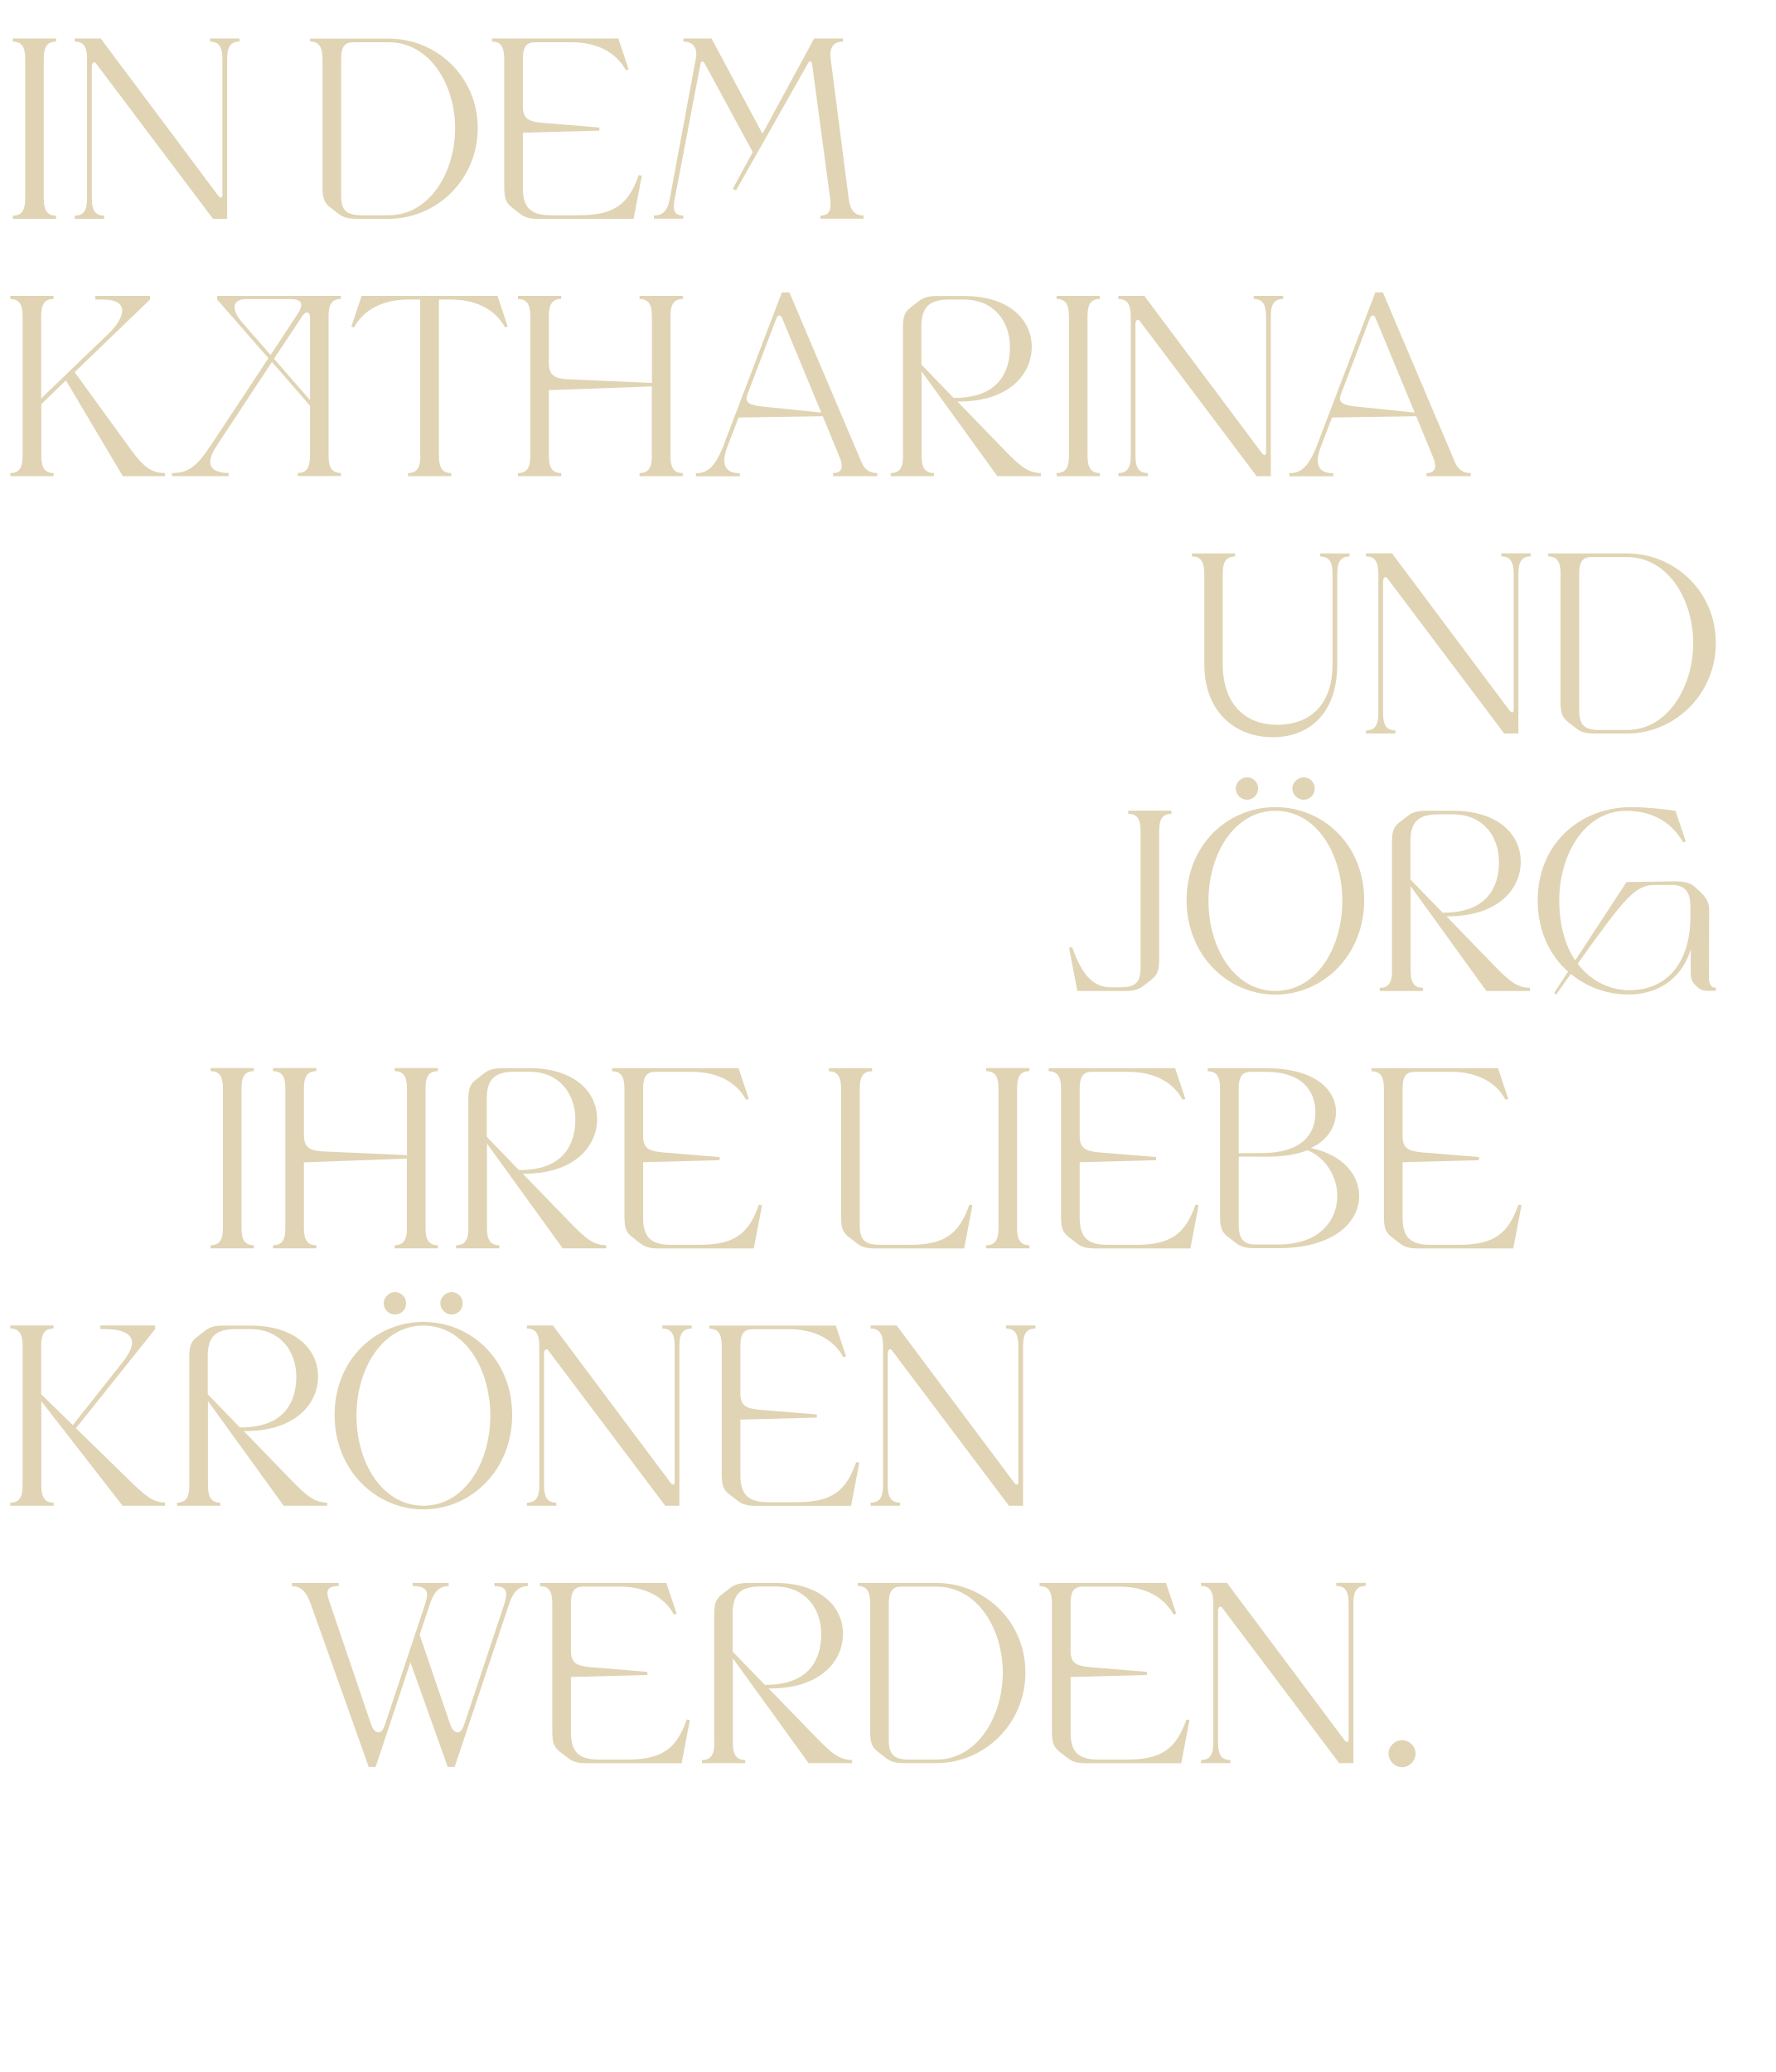
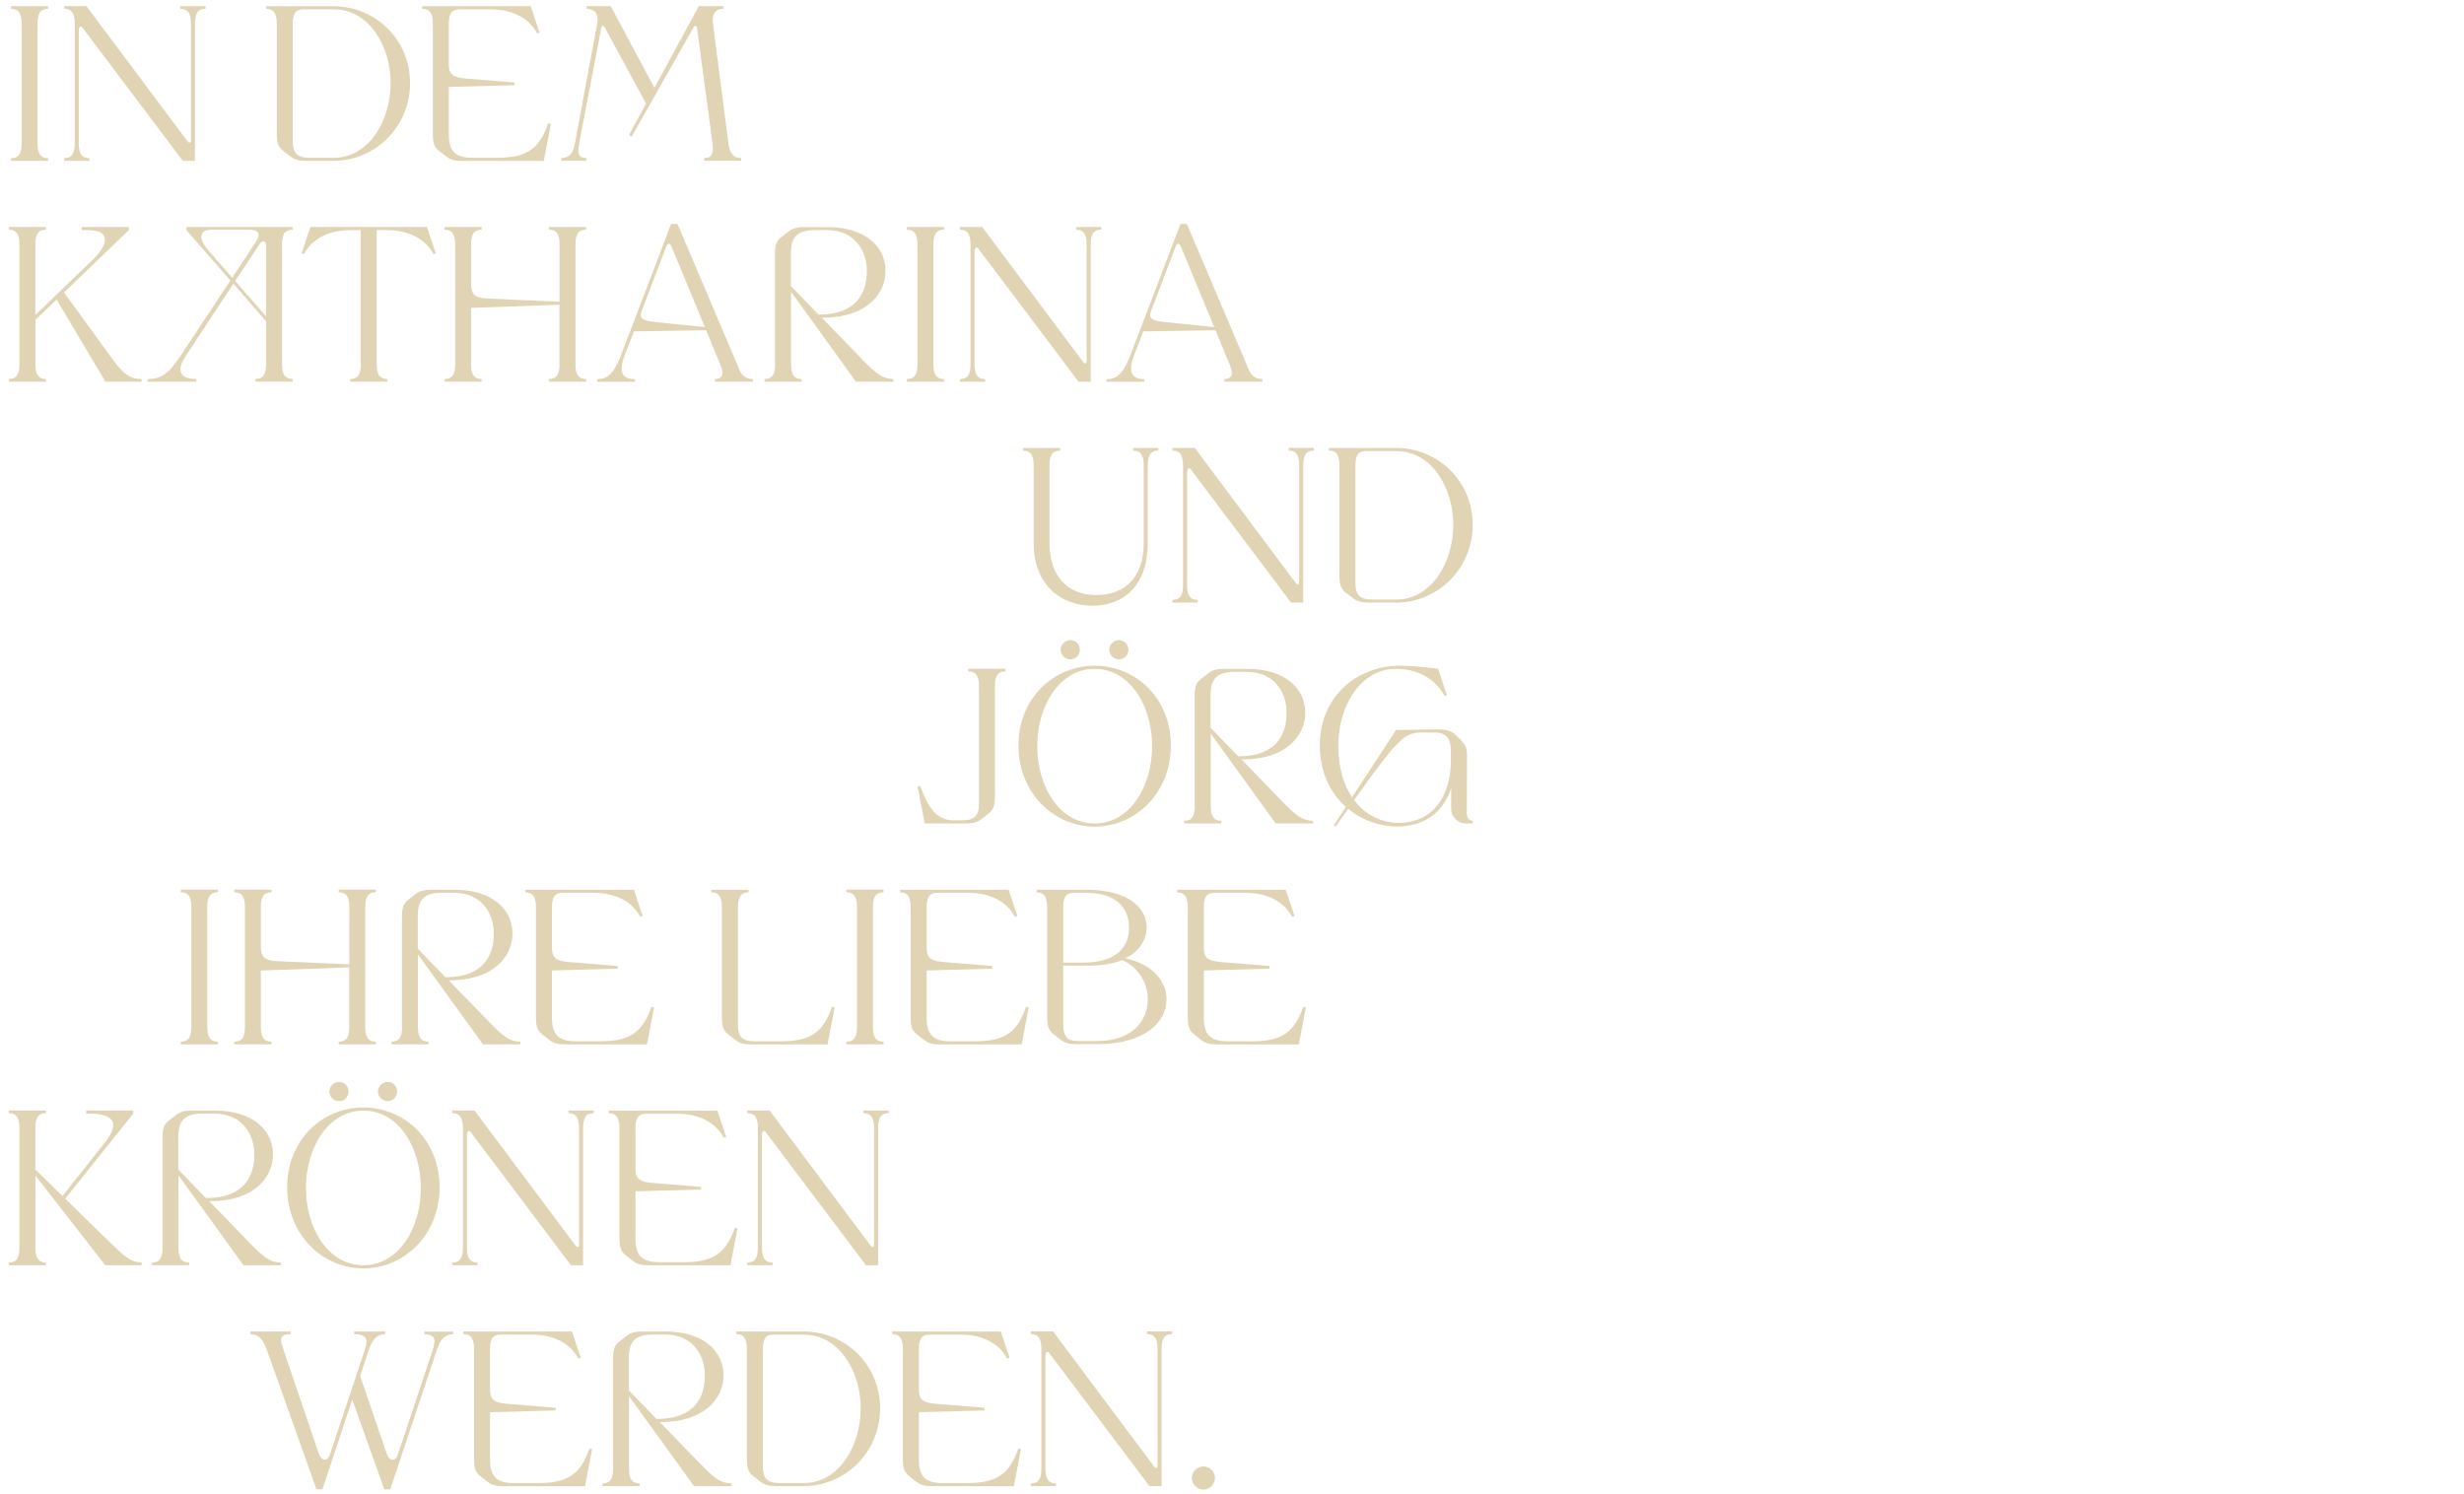
- <svg xmlns="http://www.w3.org/2000/svg" id="Raster" viewBox="0 0 165.57 193.2">
+ <svg xmlns="http://www.w3.org/2000/svg" id="Raster" viewBox="0 2.924 267.7 162.258" preserveAspectRatio="xMinYMid">
  <defs>
    <style>
      .cls-1 {
        fill: #E0D4B4;
      }
    </style>
  </defs>
  <path class="cls-1" d="m2.35,18.5V5.49c0-1.13-.34-1.61-1.15-1.61v-.29h4.03v.29c-.82,0-1.15.48-1.15,1.61v13.01c0,1.13.34,1.61,1.15,1.61v.29H1.2v-.29c.82,0,1.15-.48,1.15-1.61Z" />
  <path class="cls-1" d="m8.12,18.5V5.49c0-1.13-.34-1.61-1.15-1.61v-.29h2.42l10.97,14.67c.19.24.38.22.38-.07V5.49c0-1.13-.34-1.61-1.15-1.61v-.29h2.74v.29c-.82,0-1.15.48-1.15,1.61v14.91h-1.32L8.94,5.9c-.19-.24-.38.02-.38.31v12.29c0,1.13.34,1.61,1.15,1.61v.29h-2.74v-.29c.82,0,1.15-.48,1.15-1.61Z" />
  <path class="cls-1" d="m28.93,3.6h7.32c4.44,0,8.3,3.53,8.3,8.35s-3.86,8.45-8.3,8.45h-2.98c-.79,0-1.27-.12-1.73-.48l-.77-.6c-.55-.43-.7-.86-.7-1.92V5.49c0-1.13-.34-1.61-1.15-1.61v-.29Zm4.75,16.47h2.57c3.84,0,6.19-4.06,6.19-8.11s-2.35-8.02-6.19-8.02h-3.29c-.82,0-1.15.43-1.15,1.56v12.75c0,1.34.48,1.82,1.87,1.82Z" />
  <path class="cls-1" d="m58.61,6.48l-.26.05c-.86-1.58-2.59-2.59-5.06-2.59h-3.38c-.82,0-1.15.43-1.15,1.56v4.42c0,1.2.58,1.42,1.9,1.54l5.23.43v.29l-7.13.19v5.16c0,1.82.72,2.54,2.59,2.54h2.64c3.29,0,4.61-1.01,5.57-3.74l.29.05-.77,4.03h-8.86c-.79,0-1.27-.12-1.73-.48l-.77-.6c-.55-.43-.7-.86-.7-1.92V5.49c0-1.13-.34-1.61-1.15-1.61v-.29h11.79l.96,2.88Z" />
  <path class="cls-1" d="m68.34,17.59l1.85-3.41-4.49-8.28c-.14-.24-.34-.22-.38.07l-2.4,12.55c-.22,1.13-.02,1.58.79,1.58v.29h-2.74v-.29c.82,0,1.3-.46,1.49-1.58l2.42-13.03c.22-1.13-.34-1.61-1.15-1.61v-.29h2.62l4.75,8.88,4.82-8.88h2.69v.29c-.82,0-1.3.48-1.15,1.61l1.68,13.03c.14,1.1.58,1.58,1.39,1.58v.29h-4.03v-.29c.82,0,1.06-.48.91-1.58l-1.68-12.55c-.05-.29-.24-.34-.38-.07l-6.72,11.86-.29-.17Z" />
  <path class="cls-1" d="m15.39,44.4h-3.94l-5.3-8.93-2.3,2.21v4.82c0,1.13.34,1.61,1.15,1.61v.29H.96v-.29c.82,0,1.15-.48,1.15-1.61v-13.01c0-1.13-.34-1.61-1.15-1.61v-.29h4.03v.29c-.82,0-1.15.48-1.15,1.61v7.66l6.29-6.05c1.51-1.46,2.04-3.17-.53-3.17h-.72v-.34h5.11v.34l-7.03,6.77,5.3,7.3c1.25,1.7,1.97,2.09,3.12,2.11v.29Z" />
  <path class="cls-1" d="m21.33,44.11v.29h-5.3v-.29c1.54,0,2.3-.58,3.7-2.69l5.3-8.02-4.78-5.47v-.34h11.54v.29c-.82,0-1.15.48-1.15,1.58v13.03c0,1.13.34,1.61,1.15,1.61v.29h-4.03v-.29c.82,0,1.15-.48,1.15-1.61v-4.66l-3.55-4.08-5.18,7.85c-1.25,1.9-.29,2.5,1.15,2.5Zm3.91-11.02l2.54-3.86c.58-.89.34-1.34-.65-1.34h-4.22c-1.1,0-1.49.82-.34,2.16l2.66,3.05Zm3.67,4.22v-7.7c0-.5-.36-.7-.72-.14l-2.64,3.98,3.36,3.86Z" />
  <path class="cls-1" d="m39.18,42.5v-14.57h-1.1c-2.47,0-4.2,1.01-5.06,2.59l-.26-.05.96-2.88h12.67l.96,2.88-.26.05c-.86-1.58-2.59-2.59-5.06-2.59h-1.1v14.57c0,1.13.34,1.61,1.15,1.61v.29h-4.03v-.29c.82,0,1.15-.48,1.15-1.61Z" />
  <path class="cls-1" d="m60.78,42.5v-6.79l.31.02v.29l-9.91.36v6.12c0,1.13.34,1.61,1.15,1.61v.29h-4.03v-.29c.82,0,1.15-.48,1.15-1.61v-13.01c0-1.13-.34-1.61-1.15-1.61v-.29h4.03v.29c-.82,0-1.15.48-1.15,1.61v4.34c0,1.2.58,1.49,1.9,1.54l7.71.34v-6.22c0-1.13-.34-1.61-1.15-1.61v-.29h4.03v.29c-.82,0-1.15.48-1.15,1.61v13.01c0,1.13.34,1.61,1.15,1.61v.29h-4.03v-.29c.82,0,1.15-.48,1.15-1.61Z" />
  <path class="cls-1" d="m67.51,41.42l5.4-14.16h.7l6.74,15.87c.29.7.82.98,1.46.98v.29h-4.13v-.29c.77,0,1.03-.48.62-1.46l-1.58-3.84-7.85.12-1.03,2.69c-.89,2.33.43,2.5,1.15,2.5v.29h-4.1v-.29c.94,0,1.73-.36,2.62-2.69Zm3.72-3.5l5.35.55-3.62-8.74c-.17-.43-.41-.43-.58,0l-2.69,7.06c-.31.82.34,1.01,1.54,1.13Z" />
  <path class="cls-1" d="m84.2,42.5v-11.9c0-1.06.14-1.49.7-1.92l.77-.6c.46-.36.94-.48,1.73-.48h2.5c4.22,0,6.31,2.23,6.31,4.75s-2.09,5.09-6.79,5.09h-.14l4.42,4.56c1.51,1.56,2.21,2.09,3.36,2.11v.29h-4.06l-7.06-9.77v7.87c0,1.13.34,1.61,1.15,1.61v.29h-4.03v-.29c.82,0,1.15-.48,1.15-1.61Zm4.73-5.4h.07c4.06,0,5.18-2.38,5.18-4.73s-1.46-4.44-4.3-4.44h-1.37c-1.87,0-2.59.72-2.59,2.54v3.53l3,3.1Z" />
  <path class="cls-1" d="m99.68,42.5v-13.01c0-1.13-.34-1.61-1.15-1.61v-.29h4.03v.29c-.82,0-1.15.48-1.15,1.61v13.01c0,1.13.34,1.61,1.15,1.61v.29h-4.03v-.29c.82,0,1.15-.48,1.15-1.61Z" />
  <path class="cls-1" d="m105.44,42.5v-13.01c0-1.13-.34-1.61-1.15-1.61v-.29h2.42l10.97,14.67c.19.24.38.22.38-.07v-12.7c0-1.13-.34-1.61-1.15-1.61v-.29h2.74v.29c-.82,0-1.15.48-1.15,1.61v14.91h-1.32l-10.92-14.5c-.19-.24-.38.02-.38.31v12.29c0,1.13.34,1.61,1.15,1.61v.29h-2.74v-.29c.82,0,1.15-.48,1.15-1.61Z" />
  <path class="cls-1" d="m122.85,41.42l5.4-14.16h.7l6.74,15.87c.29.7.82.98,1.46.98v.29h-4.13v-.29c.77,0,1.03-.48.62-1.46l-1.58-3.84-7.85.12-1.03,2.69c-.89,2.33.43,2.5,1.15,2.5v.29h-4.1v-.29c.94,0,1.73-.36,2.62-2.69Zm3.72-3.5l5.35.55-3.62-8.74c-.17-.43-.41-.43-.58,0l-2.69,7.06c-.31.82.34,1.01,1.54,1.13Z" />
  <path class="cls-1" d="m111.14,51.89v-.29h4.03v.29c-.82,0-1.15.48-1.15,1.61v8.42c0,3.82,2.18,5.66,5.06,5.66,3.17,0,5.18-1.94,5.18-5.66v-8.42c0-1.13-.34-1.61-1.15-1.61v-.29h2.74v.29c-.82,0-1.15.48-1.15,1.61v8.42c0,4.66-2.66,6.82-6.02,6.82-3.55,0-6.38-2.4-6.38-6.82v-8.42c0-1.13-.34-1.61-1.15-1.61Z" />
  <path class="cls-1" d="m128.53,66.5v-13.01c0-1.13-.34-1.61-1.15-1.61v-.29h2.42l10.97,14.67c.19.24.38.22.38-.07v-12.7c0-1.13-.34-1.61-1.15-1.61v-.29h2.74v.29c-.82,0-1.15.48-1.15,1.61v14.91h-1.32l-10.92-14.5c-.19-.24-.38.02-.38.31v12.29c0,1.13.34,1.61,1.15,1.61v.29h-2.74v-.29c.82,0,1.15-.48,1.15-1.61Z" />
  <path class="cls-1" d="m144.38,51.6h7.32c4.44,0,8.3,3.53,8.3,8.35s-3.86,8.45-8.3,8.45h-2.98c-.79,0-1.27-.12-1.73-.48l-.77-.6c-.55-.43-.7-.86-.7-1.92v-11.91c0-1.13-.34-1.61-1.15-1.61v-.29Zm4.75,16.47h2.57c3.84,0,6.19-4.06,6.19-8.11s-2.35-8.02-6.19-8.02h-3.29c-.82,0-1.15.43-1.15,1.56v12.75c0,1.34.48,1.82,1.87,1.82Z" />
  <path class="cls-1" d="m107.4,91.32l-.77.6c-.46.36-.94.48-1.73.48h-4.44l-.77-4.03.29-.05c.96,2.74,2.04,3.74,3.65,3.74h.86c1.39,0,1.87-.48,1.87-1.82v-12.75c0-1.13-.34-1.61-1.15-1.61v-.29h4.03v.29c-.82,0-1.15.48-1.15,1.61v11.91c0,1.06-.14,1.49-.7,1.92Z" />
  <path class="cls-1" d="m127.21,83.93c0,5.16-3.84,8.81-8.28,8.81s-8.28-3.65-8.28-8.81,3.84-8.67,8.28-8.67,8.28,3.5,8.28,8.67Zm-14.52.07c0,4.37,2.4,8.4,6.24,8.4s6.24-4.03,6.24-8.4-2.4-8.4-6.24-8.4-6.24,4.06-6.24,8.4Zm2.54-10.49c0,.58.48,1.06,1.06,1.06s1.03-.48,1.03-1.06-.48-1.03-1.03-1.03-1.06.48-1.06,1.03Zm5.28,0c0,.58.48,1.06,1.06,1.06s1.03-.48,1.03-1.06-.48-1.03-1.03-1.03-1.06.48-1.06,1.03Z" />
  <path class="cls-1" d="m129.8,90.5v-11.9c0-1.06.14-1.49.7-1.92l.77-.6c.46-.36.94-.48,1.73-.48h2.5c4.22,0,6.31,2.23,6.31,4.75s-2.09,5.09-6.79,5.09h-.14l4.42,4.56c1.51,1.56,2.21,2.09,3.36,2.11v.29h-4.06l-7.06-9.77v7.87c0,1.13.34,1.61,1.15,1.61v.29h-4.03v-.29c.82,0,1.15-.48,1.15-1.61Zm4.73-5.4h.07c4.06,0,5.18-2.38,5.18-4.73s-1.46-4.44-4.3-4.44h-1.37c-1.87,0-2.59.72-2.59,2.54v3.53l3,3.1Z" />
  <path class="cls-1" d="m152.11,75.26c1.34,0,3.14.19,4.13.34l.96,2.88-.26.05c-.86-1.58-2.59-2.93-5.3-2.93-3.84,0-6.24,4.06-6.24,8.33,0,2.4.58,4.27,1.49,5.62l4.78-7.3,4.51-.07c.74,0,1.42.1,1.85.5l.41.38c.74.7.94,1.06.94,1.94l-.02,6.19c0,.58.19.91.65.91v.29h-.77c-.38,0-.67-.1-.91-.31l-.24-.22c-.34-.31-.43-.67-.43-1.22v-2.11c-.67,2.23-2.54,4.2-5.83,4.2-1.9,0-3.82-.65-5.35-1.92l-1.37,1.92-.19-.14,1.3-1.99c-1.68-1.49-2.83-3.75-2.83-6.67,0-5.16,3.84-8.67,8.76-8.67Zm-.19,17.07c3.79,0,5.71-2.9,5.71-6.84v-.79c0-1.03-.12-2.18-1.73-2.18h-1.56c-1.82,0-2.69.98-7.22,7.34,1.27,1.68,3.07,2.47,4.8,2.47Z" />
  <path class="cls-1" d="m20.79,114.5v-13.01c0-1.13-.34-1.61-1.15-1.61v-.29h4.03v.29c-.82,0-1.15.48-1.15,1.61v13.01c0,1.13.34,1.61,1.15,1.61v.29h-4.03v-.29c.82,0,1.15-.48,1.15-1.61Z" />
  <path class="cls-1" d="m37.94,114.5v-6.79l.31.02v.29l-9.91.36v6.12c0,1.13.34,1.61,1.15,1.61v.29h-4.03v-.29c.82,0,1.15-.48,1.15-1.61v-13.01c0-1.13-.34-1.61-1.15-1.61v-.29h4.03v.29c-.82,0-1.15.48-1.15,1.61v4.34c0,1.2.58,1.49,1.9,1.54l7.71.34v-6.22c0-1.13-.34-1.61-1.15-1.61v-.29h4.03v.29c-.82,0-1.15.48-1.15,1.61v13.01c0,1.13.34,1.61,1.15,1.61v.29h-4.03v-.29c.82,0,1.15-.48,1.15-1.61Z" />
  <path class="cls-1" d="m43.67,114.5v-11.9c0-1.06.14-1.49.7-1.92l.77-.6c.46-.36.94-.48,1.73-.48h2.5c4.22,0,6.31,2.23,6.31,4.75s-2.09,5.09-6.79,5.09h-.14l4.42,4.56c1.51,1.56,2.21,2.09,3.36,2.11v.29h-4.06l-7.06-9.77v7.87c0,1.13.34,1.61,1.15,1.61v.29h-4.03v-.29c.82,0,1.15-.48,1.15-1.61Zm4.73-5.4h.07c4.06,0,5.18-2.38,5.18-4.73s-1.46-4.44-4.3-4.44h-1.37c-1.87,0-2.59.72-2.59,2.54v3.53l3,3.1Z" />
  <path class="cls-1" d="m69.82,102.48l-.26.05c-.86-1.58-2.59-2.59-5.06-2.59h-3.38c-.82,0-1.15.43-1.15,1.56v4.42c0,1.2.58,1.42,1.9,1.54l5.23.43v.29l-7.13.19v5.16c0,1.82.72,2.54,2.59,2.54h2.64c3.29,0,4.61-1.01,5.57-3.74l.29.05-.77,4.03h-8.86c-.79,0-1.27-.12-1.73-.48l-.77-.6c-.55-.43-.7-.86-.7-1.92v-11.91c0-1.13-.34-1.61-1.15-1.61v-.29h11.79l.96,2.88Z" />
  <path class="cls-1" d="m77.29,99.89v-.29h4.03v.29c-.82,0-1.15.48-1.15,1.61v12.75c0,1.34.48,1.82,1.87,1.82h2.78c3.29,0,4.61-1.01,5.57-3.74l.29.05-.77,4.03h-8.28c-.79,0-1.27-.12-1.73-.48l-.77-.6c-.55-.43-.7-.86-.7-1.92v-11.91c0-1.13-.34-1.61-1.15-1.61Z" />
  <path class="cls-1" d="m93.11,114.5v-13.01c0-1.13-.34-1.61-1.15-1.61v-.29h4.03v.29c-.82,0-1.15.48-1.15,1.61v13.01c0,1.13.34,1.61,1.15,1.61v.29h-4.03v-.29c.82,0,1.15-.48,1.15-1.61Z" />
  <path class="cls-1" d="m110.53,102.48l-.26.05c-.86-1.58-2.59-2.59-5.06-2.59h-3.38c-.82,0-1.15.43-1.15,1.56v4.42c0,1.2.58,1.42,1.9,1.54l5.23.43v.29l-7.13.19v5.16c0,1.82.72,2.54,2.59,2.54h2.64c3.29,0,4.61-1.01,5.57-3.74l.29.05-.77,4.03h-8.86c-.79,0-1.27-.12-1.73-.48l-.77-.6c-.55-.43-.7-.86-.7-1.92v-11.91c0-1.13-.34-1.61-1.15-1.61v-.29h11.79l.96,2.88Z" />
  <path class="cls-1" d="m112.63,99.6h5.4c4.66,0,6.55,2.06,6.55,4.08,0,1.37-.84,2.71-2.35,3.36,3.1.67,4.51,2.57,4.51,4.49,0,2.42-2.35,4.85-7.51,4.85h-2.26c-.77,0-1.25-.12-1.73-.48l-.77-.6c-.55-.43-.7-.86-.7-1.92v-11.88c0-1.13-.34-1.61-1.15-1.61v-.29Zm4.94,7.92c3.84,0,5.09-1.75,5.09-3.79s-1.25-3.79-4.63-3.79h-1.37c-.82,0-1.15.43-1.15,1.56v6.02h2.06Zm-.6,8.52h2.26c3.67,0,5.47-2.11,5.47-4.54,0-1.9-1.18-3.6-2.78-4.25-1.03.41-2.28.6-3.65.6h-2.76v6.36c0,1.34.5,1.82,1.46,1.82Z" />
  <path class="cls-1" d="m140.64,102.48l-.26.05c-.86-1.58-2.59-2.59-5.06-2.59h-3.38c-.82,0-1.15.43-1.15,1.56v4.42c0,1.2.58,1.42,1.9,1.54l5.23.43v.29l-7.13.19v5.16c0,1.82.72,2.54,2.59,2.54h2.64c3.29,0,4.61-1.01,5.57-3.74l.29.05-.77,4.03h-8.86c-.79,0-1.27-.12-1.73-.48l-.77-.6c-.55-.43-.7-.86-.7-1.92v-11.91c0-1.13-.34-1.61-1.15-1.61v-.29h11.79l.96,2.88Z" />
  <path class="cls-1" d="m15.39,140.4h-3.96l-7.58-9.75v7.85c0,1.13.34,1.61,1.15,1.61v.29H.96v-.29c.82,0,1.15-.48,1.15-1.61v-13.01c0-1.13-.34-1.61-1.15-1.61v-.29h4.03v.29c-.82,0-1.15.48-1.15,1.61v4.51l2.95,2.88,4.75-6c.5-.65.77-1.25.77-1.68,0-.84-.96-1.27-2.47-1.27h-.48v-.34h5.11v.34l-7.39,9.24,4.94,4.82c1.54,1.49,2.21,2.09,3.36,2.11v.29Z" />
  <path class="cls-1" d="m17.65,138.5v-11.9c0-1.06.14-1.49.7-1.92l.77-.6c.46-.36.94-.48,1.73-.48h2.5c4.22,0,6.31,2.23,6.31,4.75s-2.09,5.09-6.79,5.09h-.14l4.42,4.56c1.51,1.56,2.21,2.09,3.36,2.11v.29h-4.06l-7.06-9.77v7.87c0,1.13.34,1.61,1.15,1.61v.29h-4.03v-.29c.82,0,1.15-.48,1.15-1.61Zm4.73-5.4h.07c4.06,0,5.18-2.38,5.18-4.73s-1.46-4.44-4.3-4.44h-1.37c-1.87,0-2.59.72-2.59,2.54v3.53l3,3.1Z" />
  <path class="cls-1" d="m47.76,131.93c0,5.16-3.84,8.81-8.28,8.81s-8.28-3.65-8.28-8.81,3.84-8.67,8.28-8.67,8.28,3.5,8.28,8.67Zm-14.52.07c0,4.37,2.4,8.4,6.24,8.4s6.24-4.03,6.24-8.4-2.4-8.4-6.24-8.4-6.24,4.06-6.24,8.4Zm2.54-10.49c0,.58.48,1.06,1.06,1.06s1.03-.48,1.03-1.06-.48-1.03-1.03-1.03-1.06.48-1.06,1.03Zm5.28,0c0,.58.48,1.06,1.06,1.06s1.03-.48,1.03-1.06-.48-1.03-1.03-1.03-1.06.48-1.06,1.03Z" />
  <path class="cls-1" d="m50.29,138.5v-13.01c0-1.13-.34-1.61-1.15-1.61v-.29h2.42l10.97,14.67c.19.24.38.22.38-.07v-12.7c0-1.13-.34-1.61-1.15-1.61v-.29h2.74v.29c-.82,0-1.15.48-1.15,1.61v14.91h-1.32l-10.92-14.5c-.19-.24-.38.02-.38.31v12.29c0,1.13.34,1.61,1.15,1.61v.29h-2.74v-.29c.82,0,1.15-.48,1.15-1.61Z" />
  <path class="cls-1" d="m78.89,126.48l-.26.05c-.86-1.58-2.59-2.59-5.06-2.59h-3.38c-.82,0-1.15.43-1.15,1.56v4.42c0,1.2.58,1.42,1.9,1.54l5.23.43v.29l-7.13.19v5.16c0,1.82.72,2.54,2.59,2.54h2.64c3.29,0,4.61-1.01,5.57-3.74l.29.05-.77,4.03h-8.86c-.79,0-1.27-.12-1.73-.48l-.77-.6c-.55-.43-.7-.86-.7-1.92v-11.91c0-1.13-.34-1.61-1.15-1.61v-.29h11.79l.96,2.88Z" />
  <path class="cls-1" d="m82.34,138.5v-13.01c0-1.13-.34-1.61-1.15-1.61v-.29h2.42l10.97,14.67c.19.24.38.22.38-.07v-12.7c0-1.13-.34-1.61-1.15-1.61v-.29h2.74v.29c-.82,0-1.15.48-1.15,1.61v14.91h-1.32l-10.92-14.5c-.19-.24-.38.02-.38.31v12.29c0,1.13.34,1.61,1.15,1.61v.29h-2.74v-.29c.82,0,1.15-.48,1.15-1.61Z" />
  <path class="cls-1" d="m27.22,147.89v-.29h4.37v.29c-.77,0-1.06.22-1.06.65,0,.19.05.41.24.96l3.84,11.3c.17.48.41.72.65.72s.43-.1.65-.74l3.67-11.02c.17-.5.24-.84.24-1.1,0-.67-.77-.77-1.34-.77v-.29h3.36v.29c-.82,0-1.34.48-1.73,1.61l-.98,2.93,2.86,8.38c.17.48.41.72.65.72s.43-.1.65-.74l3.67-11.02c.17-.5.24-.84.24-1.1,0-.55-.34-.77-1.1-.77v-.29h3.12v.29c-.82,0-1.34.48-1.73,1.61l-5.09,15.24h-.65l-3.48-9.75-3.24,9.75h-.65l-5.42-15.24c-.41-1.13-.94-1.61-1.73-1.61Z" />
  <path class="cls-1" d="m63.09,150.48l-.26.05c-.86-1.58-2.59-2.59-5.06-2.59h-3.38c-.82,0-1.15.43-1.15,1.56v4.42c0,1.2.58,1.42,1.9,1.54l5.23.43v.29l-7.13.19v5.16c0,1.82.72,2.54,2.59,2.54h2.64c3.29,0,4.61-1.01,5.57-3.74l.29.05-.77,4.03h-8.86c-.79,0-1.27-.12-1.73-.48l-.77-.6c-.55-.43-.7-.86-.7-1.92v-11.91c0-1.13-.34-1.61-1.15-1.61v-.29h11.79l.96,2.88Z" />
  <path class="cls-1" d="m66.6,162.5v-11.9c0-1.06.14-1.49.7-1.92l.77-.6c.46-.36.94-.48,1.73-.48h2.5c4.22,0,6.31,2.23,6.31,4.75s-2.09,5.09-6.79,5.09h-.14l4.42,4.56c1.51,1.56,2.21,2.09,3.36,2.11v.29h-4.06l-7.06-9.77v7.87c0,1.13.34,1.61,1.15,1.61v.29h-4.03v-.29c.82,0,1.15-.48,1.15-1.61Zm4.73-5.4h.07c4.06,0,5.18-2.38,5.18-4.73s-1.46-4.44-4.3-4.44h-1.37c-1.87,0-2.59.72-2.59,2.54v3.53l3,3.1Z" />
  <path class="cls-1" d="m80,147.6h7.32c4.44,0,8.3,3.53,8.3,8.35s-3.86,8.45-8.3,8.45h-2.98c-.79,0-1.27-.12-1.73-.48l-.77-.6c-.55-.43-.7-.86-.7-1.92v-11.91c0-1.13-.34-1.61-1.15-1.61v-.29Zm4.75,16.47h2.57c3.84,0,6.19-4.06,6.19-8.11s-2.35-8.02-6.19-8.02h-3.29c-.82,0-1.15.43-1.15,1.56v12.75c0,1.34.48,1.82,1.87,1.82Z" />
  <path class="cls-1" d="m109.68,150.48l-.26.05c-.86-1.58-2.59-2.59-5.06-2.59h-3.38c-.82,0-1.15.43-1.15,1.56v4.42c0,1.2.58,1.42,1.9,1.54l5.23.43v.29l-7.13.19v5.16c0,1.82.72,2.54,2.59,2.54h2.64c3.29,0,4.61-1.01,5.57-3.74l.29.05-.77,4.03h-8.86c-.79,0-1.27-.12-1.73-.48l-.77-.6c-.55-.43-.7-.86-.7-1.92v-11.91c0-1.13-.34-1.61-1.15-1.61v-.29h11.79l.96,2.88Z" />
  <path class="cls-1" d="m113.14,162.5v-13.01c0-1.13-.34-1.61-1.15-1.61v-.29h2.42l10.97,14.67c.19.24.38.22.38-.07v-12.7c0-1.13-.34-1.61-1.15-1.61v-.29h2.74v.29c-.82,0-1.15.48-1.15,1.61v14.91h-1.32l-10.92-14.5c-.19-.24-.38.02-.38.31v12.29c0,1.13.34,1.61,1.15,1.61v.29h-2.74v-.29c.82,0,1.15-.48,1.15-1.61Z" />
  <path class="cls-1" d="m129.48,163.51c0-.67.58-1.25,1.27-1.25s1.25.58,1.25,1.25-.58,1.27-1.25,1.27-1.27-.58-1.27-1.27Z" />
</svg>
